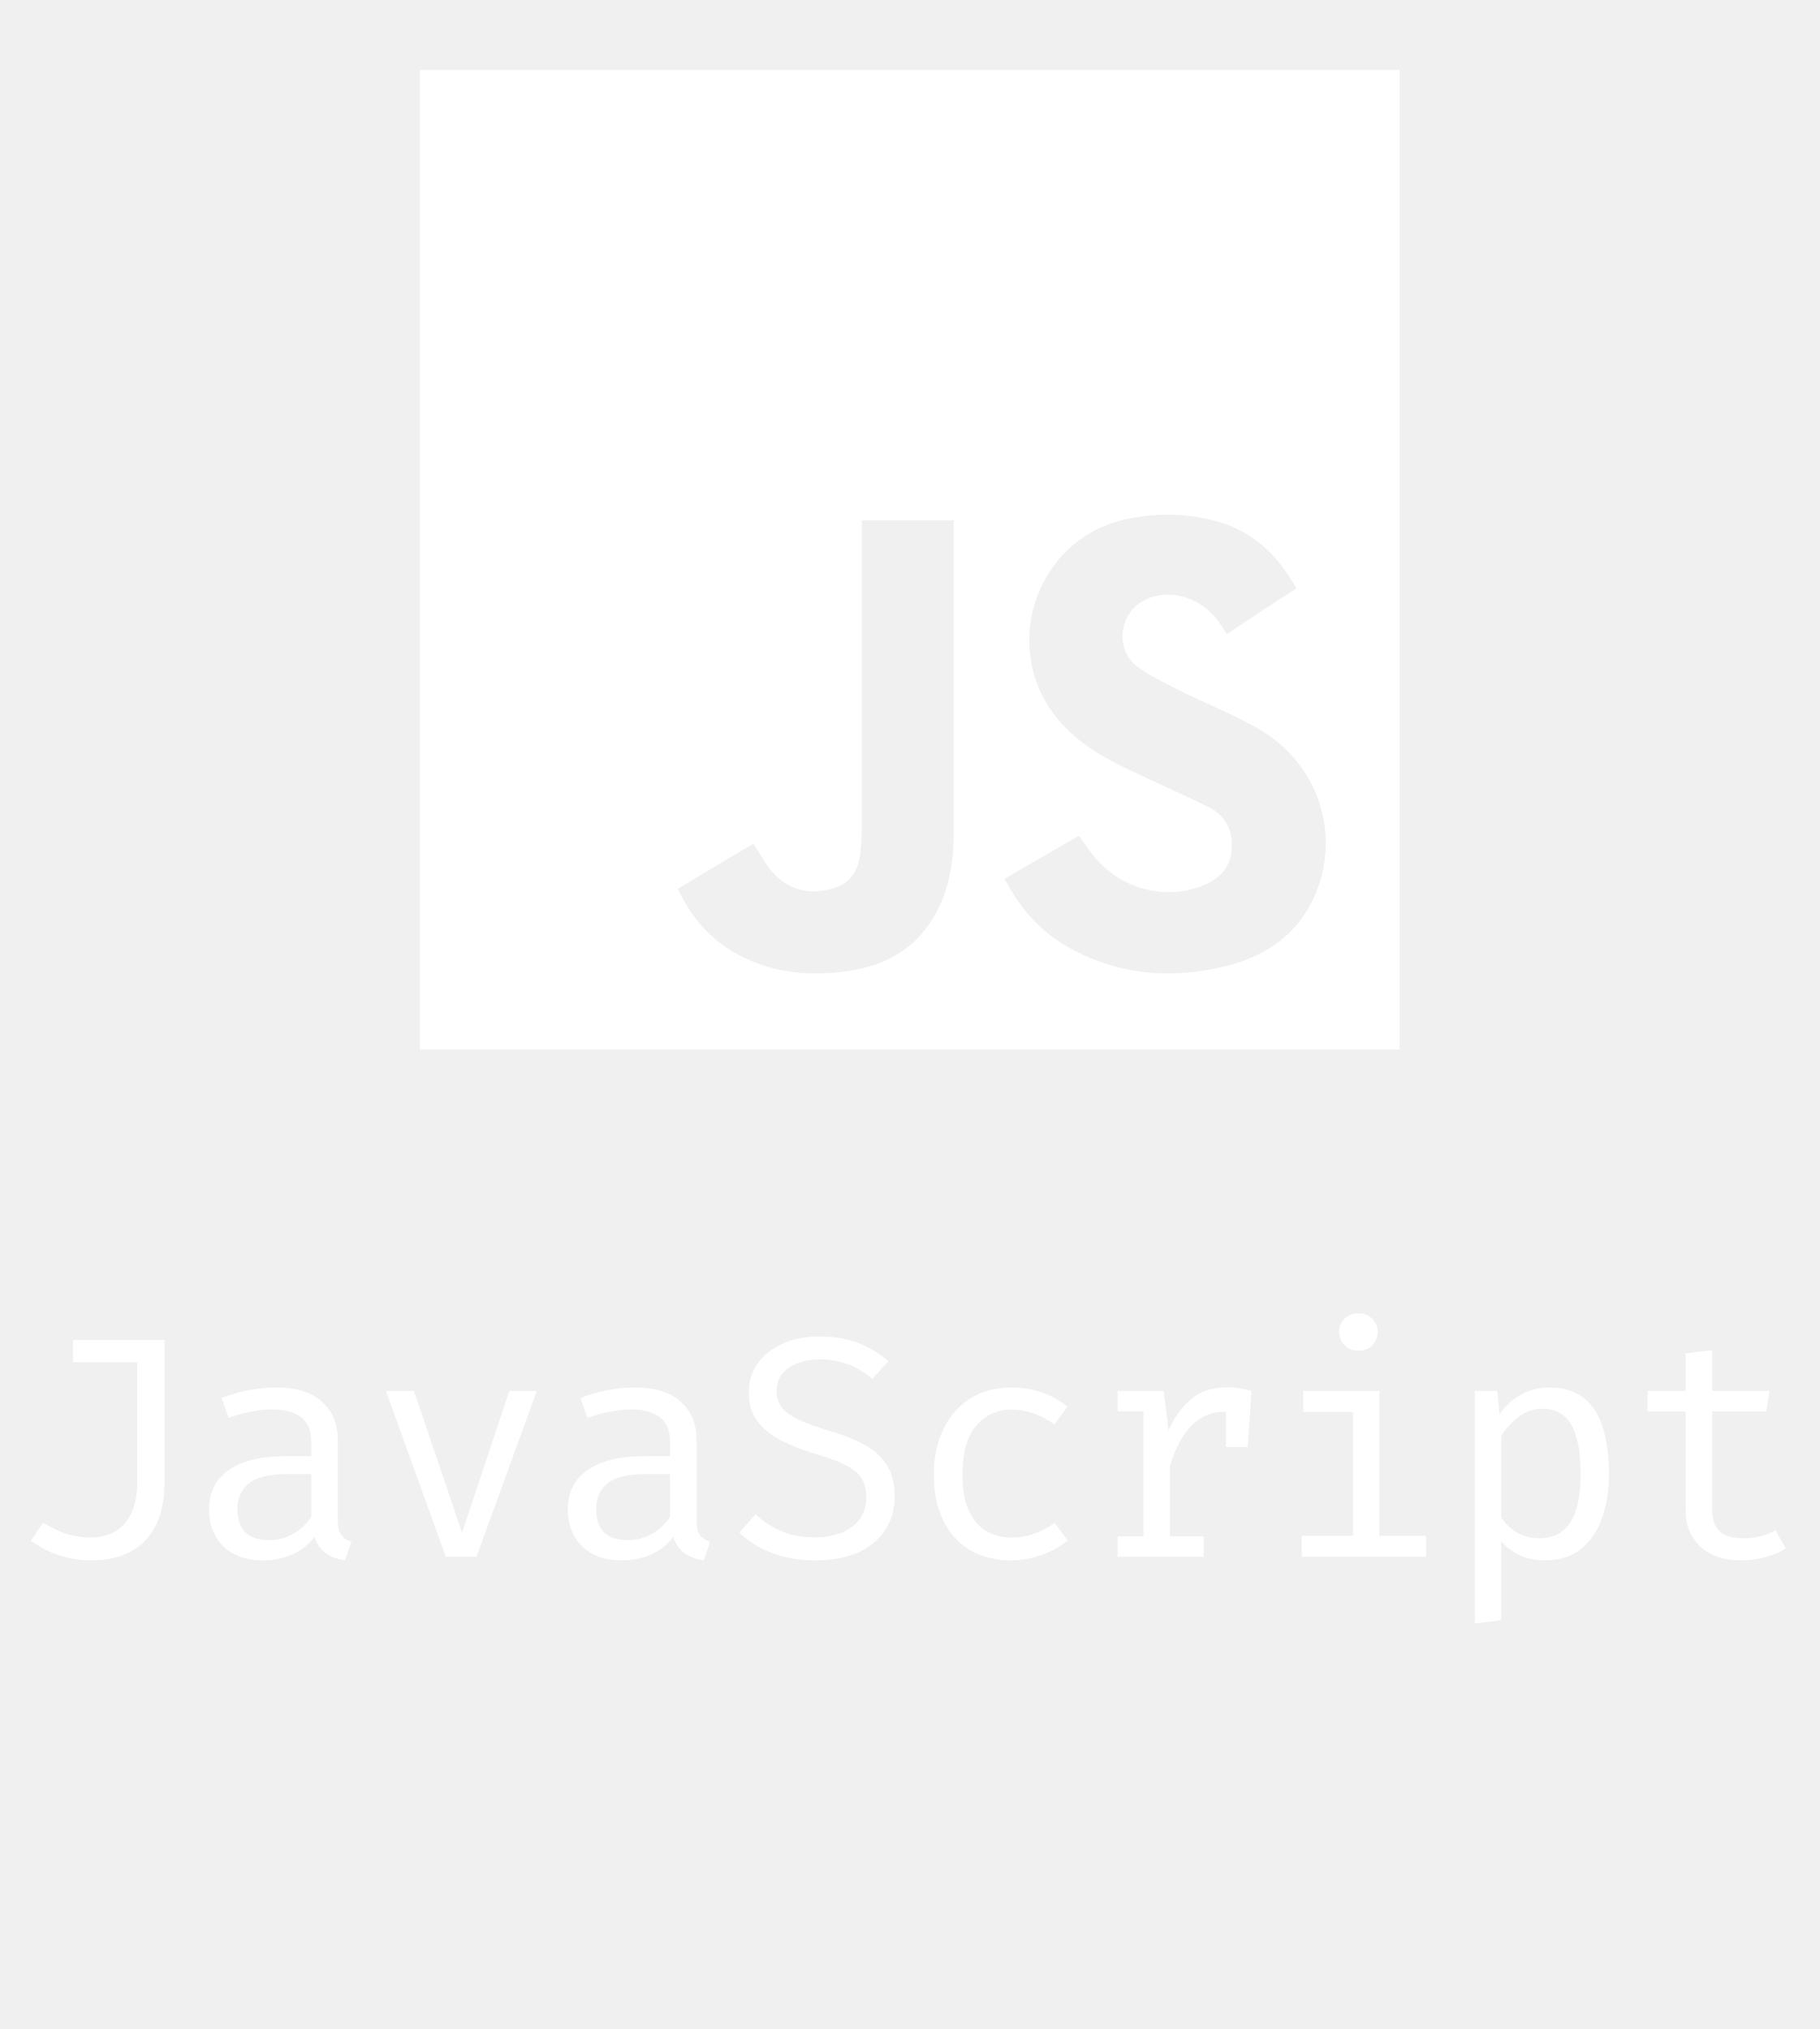
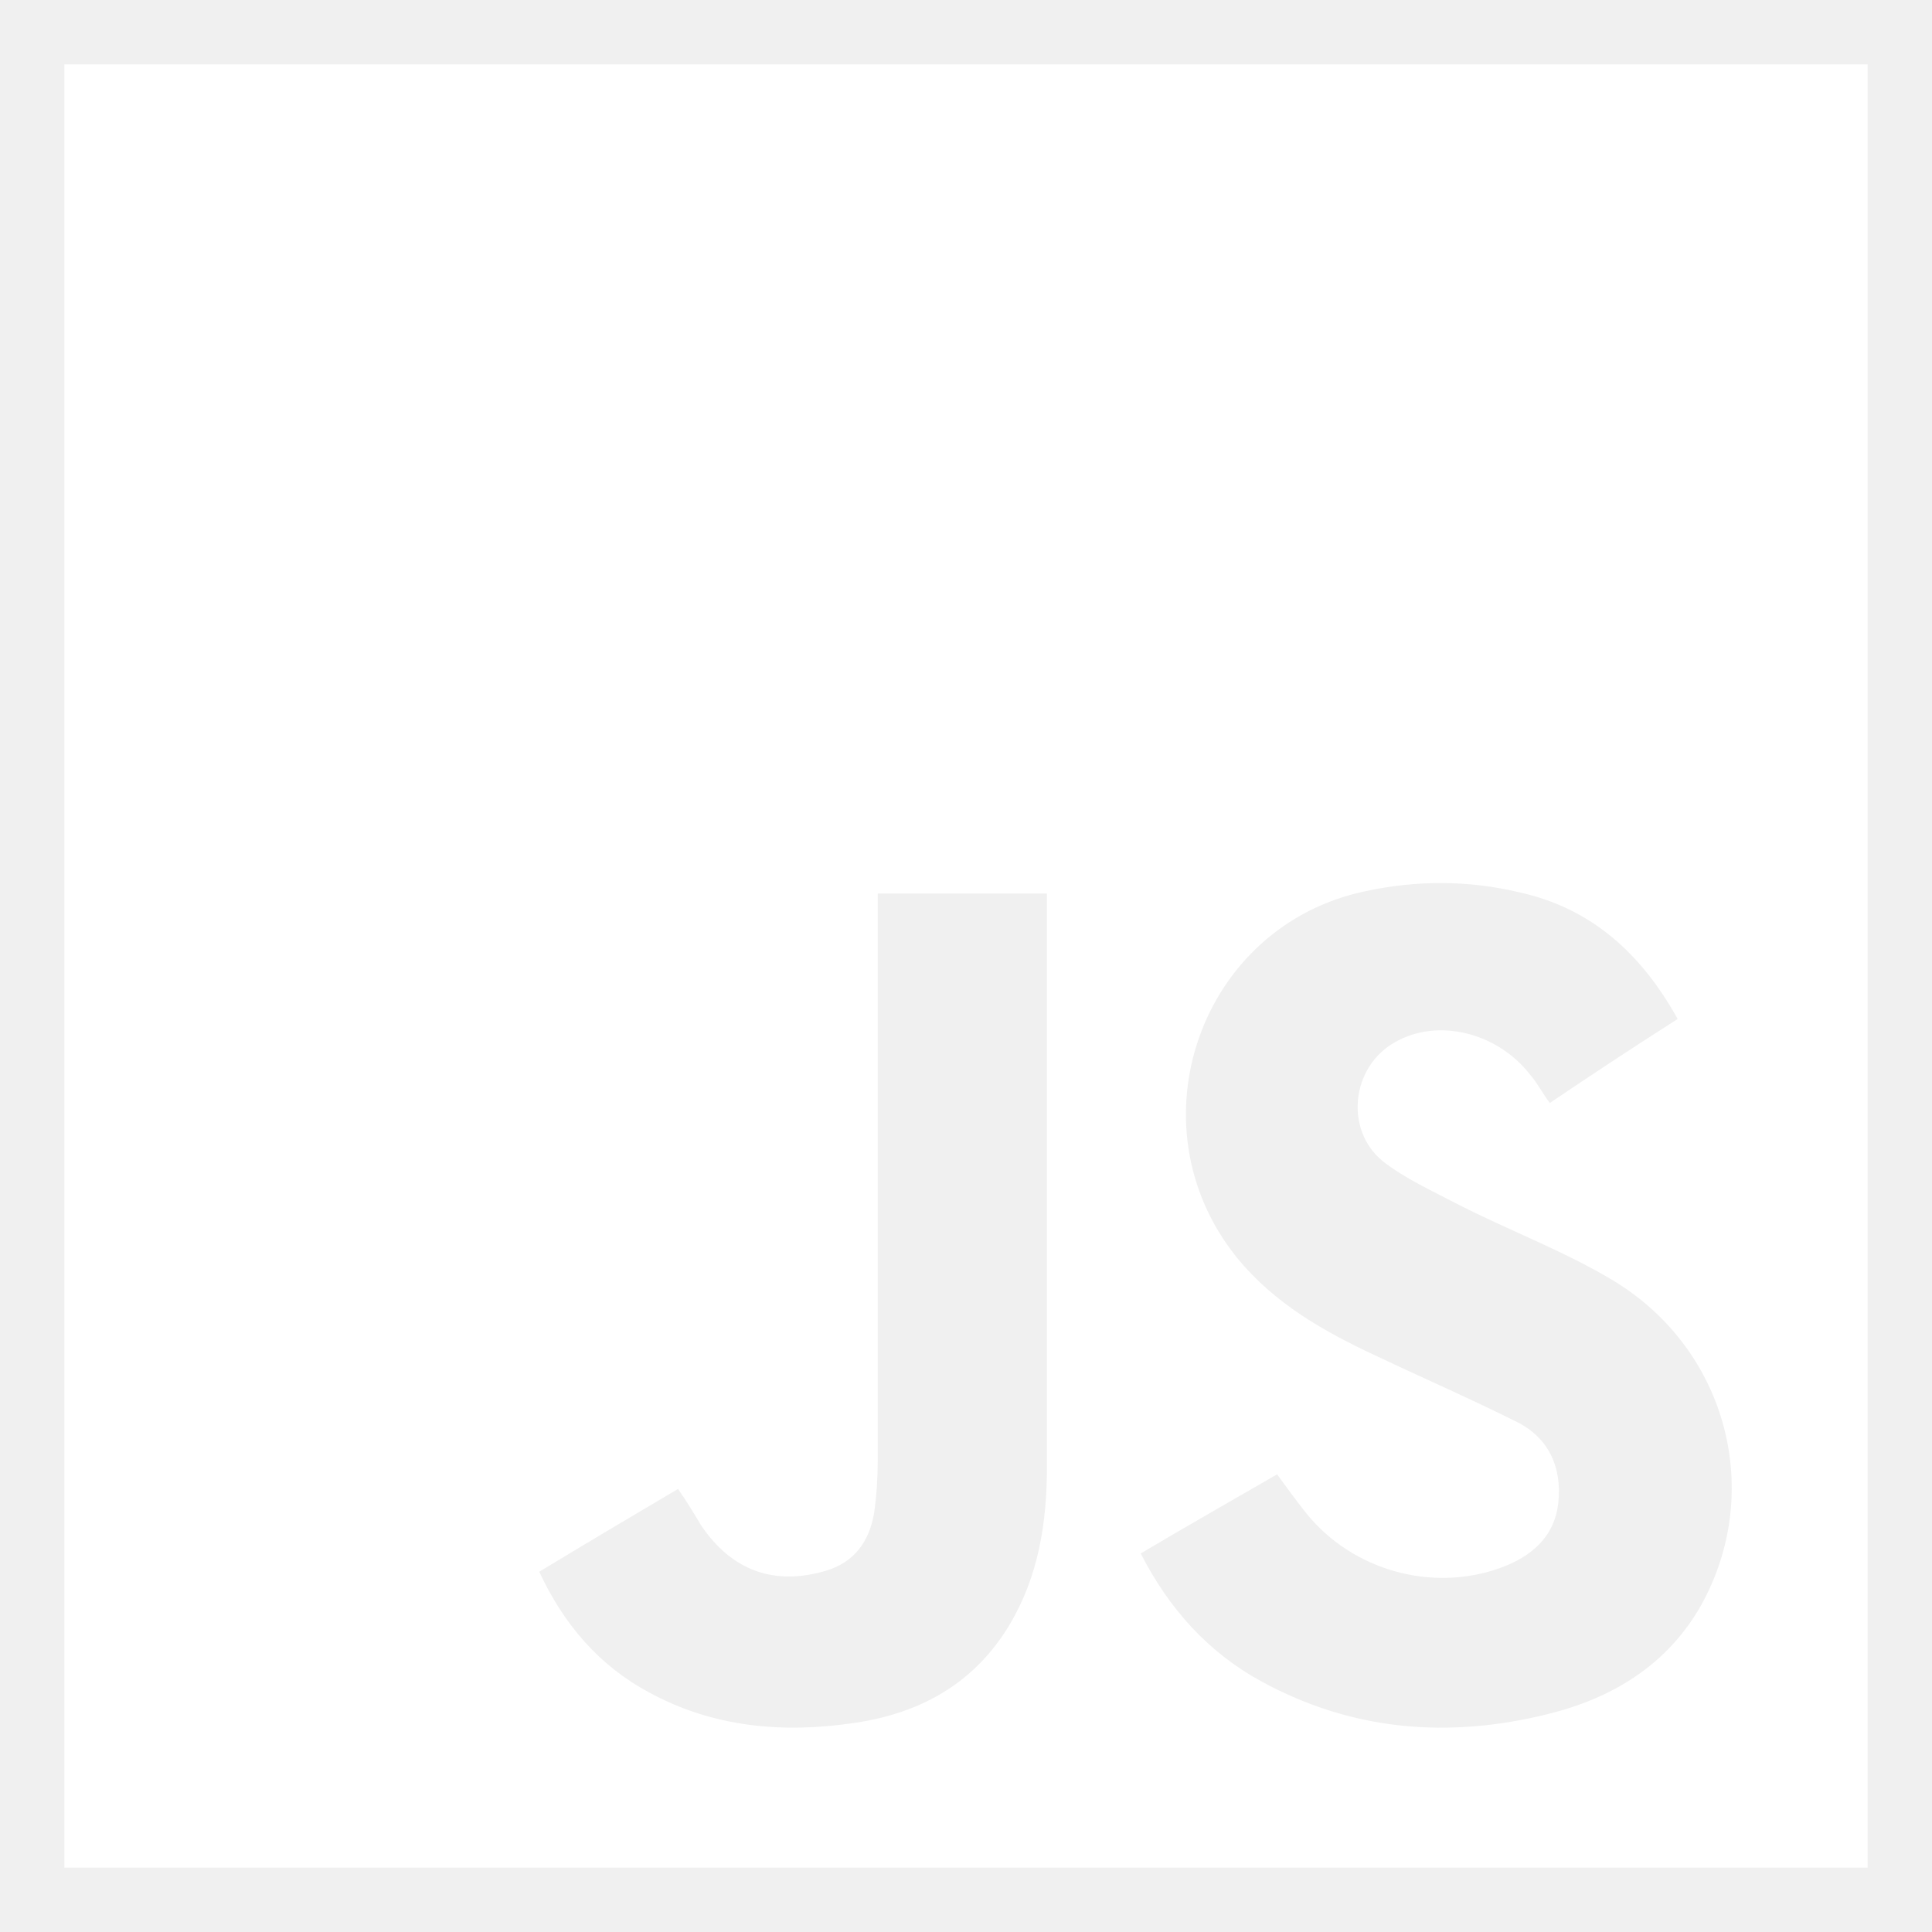
- <svg xmlns="http://www.w3.org/2000/svg" width="104" height="116" viewBox="0 0 104 116" fill="none">
-   <path d="M24 4C42.679 4 61.321 4 80 4C80 22.679 80 41.358 80 60C61.358 60 42.679 60 24 60C24 41.283 24 22.642 24 4ZM74.101 33.645C72.967 31.603 71.417 30.204 69.186 29.712C67.598 29.334 66.009 29.334 64.421 29.674C59.279 30.733 57.086 36.934 60.413 41.056C61.585 42.493 63.136 43.363 64.762 44.119C66.198 44.8 67.673 45.442 69.11 46.161C70.093 46.652 70.509 47.56 70.396 48.656C70.282 49.753 69.526 50.358 68.581 50.698C66.463 51.454 64.005 50.774 62.569 48.997C62.266 48.618 61.964 48.203 61.661 47.787C60.224 48.618 58.825 49.413 57.426 50.244C58.296 51.946 59.506 53.307 61.169 54.215C64.005 55.765 66.993 55.992 70.055 55.236C72.059 54.744 73.761 53.723 74.82 51.87C76.786 48.354 75.652 43.968 72.173 41.812C70.623 40.867 68.883 40.224 67.257 39.392C66.463 38.976 65.631 38.598 64.951 38.069C63.741 37.086 63.968 35.12 65.329 34.363C66.652 33.607 68.505 34.061 69.526 35.384C69.753 35.649 69.904 35.951 70.131 36.254C71.417 35.384 72.74 34.514 74.101 33.645ZM38.747 50.812C39.503 52.438 40.6 53.723 42.15 54.555C44.154 55.652 46.347 55.841 48.578 55.5C50.582 55.198 52.246 54.29 53.342 52.475C54.25 50.963 54.514 49.299 54.514 47.522C54.514 41.775 54.514 36.027 54.514 30.279C54.514 30.128 54.514 29.939 54.514 29.75C52.737 29.75 51.036 29.75 49.259 29.75C49.259 29.977 49.259 30.166 49.259 30.393C49.259 36.065 49.259 41.699 49.259 47.371C49.259 47.9 49.221 48.467 49.145 48.997C48.994 49.866 48.54 50.509 47.67 50.774C46.045 51.265 44.721 50.774 43.776 49.375C43.549 48.997 43.322 48.618 43.057 48.24C41.583 49.11 40.184 49.942 38.747 50.812Z" fill="white" />
-   <path d="M9.402 76.607V84.887C9.402 85.403 9.333 85.919 9.195 86.435C9.063 86.945 8.835 87.41 8.511 87.83C8.193 88.244 7.761 88.577 7.215 88.829C6.669 89.081 5.988 89.207 5.172 89.207C4.566 89.207 3.969 89.111 3.381 88.919C2.799 88.727 2.262 88.448 1.77 88.082L2.463 87.047C3.003 87.383 3.495 87.611 3.939 87.731C4.383 87.845 4.788 87.902 5.154 87.902C6.018 87.902 6.681 87.626 7.143 87.074C7.611 86.522 7.845 85.763 7.845 84.797V77.885H4.173V76.607H9.402ZM19.313 86.93C19.313 87.308 19.376 87.584 19.502 87.758C19.628 87.932 19.823 88.061 20.087 88.145L19.718 89.207C19.31 89.153 18.953 89.024 18.647 88.82C18.341 88.61 18.119 88.295 17.981 87.875C17.639 88.313 17.213 88.646 16.703 88.874C16.193 89.096 15.629 89.207 15.011 89.207C14.063 89.207 13.316 88.94 12.77 88.406C12.224 87.872 11.951 87.164 11.951 86.282C11.951 85.304 12.332 84.554 13.094 84.032C13.856 83.51 14.957 83.249 16.397 83.249H17.792V82.457C17.792 81.773 17.591 81.29 17.189 81.008C16.793 80.72 16.241 80.576 15.533 80.576C15.221 80.576 14.855 80.615 14.435 80.693C14.015 80.765 13.559 80.888 13.067 81.062L12.671 79.919C13.253 79.703 13.799 79.55 14.309 79.46C14.819 79.37 15.305 79.325 15.767 79.325C16.949 79.325 17.834 79.601 18.422 80.153C19.016 80.699 19.313 81.443 19.313 82.385V86.93ZM15.398 88.055C15.866 88.055 16.313 87.938 16.739 87.704C17.165 87.464 17.516 87.134 17.792 86.714V84.275H16.424C15.38 84.275 14.642 84.455 14.21 84.815C13.784 85.175 13.571 85.658 13.571 86.264C13.571 86.852 13.721 87.299 14.021 87.605C14.327 87.905 14.786 88.055 15.398 88.055ZM30.682 79.523L27.235 89H25.48L22.06 79.523H23.662L26.407 87.623L29.116 79.523H30.682ZM39.819 86.93C39.819 87.308 39.882 87.584 40.008 87.758C40.134 87.932 40.329 88.061 40.593 88.145L40.224 89.207C39.816 89.153 39.459 89.024 39.153 88.82C38.847 88.61 38.625 88.295 38.487 87.875C38.145 88.313 37.719 88.646 37.209 88.874C36.699 89.096 36.135 89.207 35.517 89.207C34.569 89.207 33.822 88.94 33.276 88.406C32.73 87.872 32.457 87.164 32.457 86.282C32.457 85.304 32.838 84.554 33.6 84.032C34.362 83.51 35.463 83.249 36.903 83.249H38.298V82.457C38.298 81.773 38.097 81.29 37.695 81.008C37.299 80.72 36.747 80.576 36.039 80.576C35.727 80.576 35.361 80.615 34.941 80.693C34.521 80.765 34.065 80.888 33.573 81.062L33.177 79.919C33.759 79.703 34.305 79.55 34.815 79.46C35.325 79.37 35.811 79.325 36.273 79.325C37.455 79.325 38.34 79.601 38.928 80.153C39.522 80.699 39.819 81.443 39.819 82.385V86.93ZM35.904 88.055C36.372 88.055 36.819 87.938 37.245 87.704C37.671 87.464 38.022 87.134 38.298 86.714V84.275H36.93C35.886 84.275 35.148 84.455 34.716 84.815C34.29 85.175 34.077 85.658 34.077 86.264C34.077 86.852 34.227 87.299 34.527 87.605C34.833 87.905 35.292 88.055 35.904 88.055ZM51.134 85.571C51.134 86.279 50.957 86.909 50.603 87.461C50.249 88.007 49.736 88.436 49.064 88.748C48.392 89.054 47.573 89.207 46.607 89.207C45.701 89.207 44.879 89.069 44.141 88.793C43.409 88.517 42.782 88.127 42.26 87.623L43.187 86.579C43.619 86.981 44.114 87.302 44.672 87.542C45.23 87.776 45.884 87.893 46.634 87.893C47.138 87.893 47.609 87.812 48.047 87.65C48.485 87.482 48.839 87.23 49.109 86.894C49.379 86.552 49.514 86.12 49.514 85.598C49.514 85.196 49.436 84.854 49.28 84.572C49.124 84.29 48.848 84.041 48.452 83.825C48.056 83.603 47.504 83.387 46.796 83.177C45.98 82.937 45.272 82.667 44.672 82.367C44.078 82.061 43.616 81.686 43.286 81.242C42.962 80.798 42.8 80.249 42.8 79.595C42.8 78.977 42.971 78.428 43.313 77.948C43.655 77.468 44.126 77.093 44.726 76.823C45.332 76.547 46.028 76.409 46.814 76.409C47.672 76.409 48.416 76.532 49.046 76.778C49.682 77.018 50.258 77.366 50.774 77.822L49.856 78.839C49.412 78.443 48.935 78.158 48.425 77.984C47.915 77.804 47.396 77.714 46.868 77.714C46.418 77.714 46.004 77.783 45.626 77.921C45.254 78.053 44.954 78.254 44.726 78.524C44.504 78.788 44.393 79.127 44.393 79.541C44.393 79.895 44.489 80.201 44.681 80.459C44.873 80.717 45.197 80.954 45.653 81.17C46.109 81.38 46.73 81.602 47.516 81.836C48.158 82.022 48.752 82.256 49.298 82.538C49.85 82.814 50.294 83.192 50.63 83.672C50.966 84.146 51.134 84.779 51.134 85.571ZM57.823 87.902C58.297 87.902 58.738 87.824 59.146 87.668C59.56 87.512 59.941 87.314 60.289 87.074L61.027 88.064C60.613 88.418 60.115 88.697 59.533 88.901C58.951 89.105 58.381 89.207 57.823 89.207C56.881 89.207 56.077 89.006 55.411 88.604C54.751 88.196 54.247 87.626 53.899 86.894C53.551 86.156 53.377 85.292 53.377 84.302C53.377 83.354 53.551 82.505 53.899 81.755C54.253 80.999 54.76 80.405 55.42 79.973C56.086 79.541 56.893 79.325 57.841 79.325C58.447 79.325 59.014 79.418 59.542 79.604C60.076 79.784 60.565 80.057 61.009 80.423L60.271 81.431C59.869 81.149 59.464 80.939 59.056 80.801C58.654 80.657 58.243 80.585 57.823 80.585C57.007 80.585 56.335 80.891 55.807 81.503C55.279 82.115 55.015 83.048 55.015 84.302C55.015 85.142 55.135 85.829 55.375 86.363C55.621 86.891 55.954 87.281 56.374 87.533C56.8 87.779 57.283 87.902 57.823 87.902ZM63.882 89V87.839H65.358V80.684H63.882V79.523H66.51L66.789 81.764C67.155 80.984 67.599 80.381 68.121 79.955C68.643 79.529 69.333 79.316 70.191 79.316C70.455 79.316 70.689 79.337 70.893 79.379C71.103 79.415 71.316 79.463 71.532 79.523L71.091 80.873C70.893 80.819 70.713 80.78 70.551 80.756C70.389 80.726 70.203 80.711 69.993 80.711C69.267 80.711 68.643 80.969 68.121 81.485C67.599 82.001 67.182 82.781 66.87 83.825V87.839H68.796V89H63.882ZM70.074 82.727V80.666L70.227 79.523H71.532L71.316 82.727H70.074ZM78.842 79.523V87.803H81.515V89H74.405V87.803H77.33V80.72H74.495V79.523H78.842ZM77.636 75.086C77.972 75.086 78.239 75.188 78.437 75.392C78.641 75.596 78.743 75.845 78.743 76.139C78.743 76.445 78.641 76.703 78.437 76.913C78.239 77.117 77.972 77.219 77.636 77.219C77.318 77.219 77.057 77.117 76.853 76.913C76.649 76.703 76.547 76.445 76.547 76.139C76.547 75.845 76.649 75.596 76.853 75.392C77.057 75.188 77.318 75.086 77.636 75.086ZM88.537 79.325C89.377 79.325 90.046 79.529 90.544 79.937C91.048 80.345 91.411 80.921 91.633 81.665C91.855 82.403 91.966 83.267 91.966 84.257C91.966 85.211 91.831 86.063 91.561 86.813C91.297 87.557 90.895 88.142 90.355 88.568C89.815 88.994 89.134 89.207 88.312 89.207C87.274 89.207 86.44 88.841 85.81 88.109V92.627L84.298 92.816V79.523H85.585L85.711 80.846C86.059 80.36 86.473 79.985 86.953 79.721C87.439 79.457 87.967 79.325 88.537 79.325ZM88.177 80.54C87.655 80.54 87.193 80.699 86.791 81.017C86.395 81.329 86.068 81.677 85.81 82.061V86.759C86.056 87.125 86.365 87.416 86.737 87.632C87.115 87.842 87.529 87.947 87.979 87.947C88.765 87.947 89.356 87.647 89.752 87.047C90.148 86.447 90.346 85.514 90.346 84.248C90.346 83.42 90.268 82.733 90.112 82.187C89.956 81.635 89.719 81.224 89.401 80.954C89.083 80.678 88.675 80.54 88.177 80.54ZM102.075 88.523C101.751 88.739 101.358 88.907 100.896 89.027C100.434 89.147 99.981 89.207 99.537 89.207C98.517 89.207 97.731 88.94 97.179 88.406C96.627 87.872 96.351 87.185 96.351 86.345V80.693H94.173V79.523H96.351V77.372L97.863 77.192V79.523H101.139L100.959 80.693H97.863V86.327C97.863 86.855 98.001 87.257 98.277 87.533C98.559 87.809 99.024 87.947 99.672 87.947C100.026 87.947 100.353 87.905 100.653 87.821C100.953 87.737 101.232 87.629 101.49 87.497L102.075 88.523Z" fill="white" />
+ <svg xmlns="http://www.w3.org/2000/svg" width="60" height="60" viewBox="0 0 60 60" fill="none">
+   <path d="M2 2C20.679 2 39.321 2 58 2C58 20.679 58 39.358 58 58C39.358 58 20.679 58 2 58C2 39.283 2 20.642 2 2ZM52.101 31.645C50.967 29.603 49.417 28.204 47.186 27.712C45.598 27.334 44.009 27.334 42.421 27.674C37.279 28.733 35.086 34.934 38.413 39.056C39.585 40.493 41.136 41.363 42.762 42.119C44.199 42.8 45.673 43.442 47.11 44.161C48.093 44.652 48.509 45.56 48.396 46.656C48.282 47.753 47.526 48.358 46.581 48.698C44.463 49.454 42.005 48.774 40.569 46.997C40.266 46.618 39.964 46.203 39.661 45.787C38.224 46.618 36.825 47.413 35.426 48.244C36.296 49.946 37.506 51.307 39.169 52.215C42.005 53.765 44.993 53.992 48.055 53.236C50.059 52.744 51.761 51.723 52.82 49.87C54.786 46.354 53.652 41.968 50.173 39.812C48.623 38.867 46.883 38.224 45.257 37.392C44.463 36.976 43.631 36.598 42.951 36.069C41.741 35.086 41.968 33.12 43.329 32.363C44.652 31.607 46.505 32.061 47.526 33.384C47.753 33.649 47.904 33.951 48.131 34.254C49.417 33.384 50.74 32.514 52.101 31.645ZM16.747 48.812C17.503 50.438 18.6 51.723 20.15 52.555C22.154 53.652 24.347 53.841 26.578 53.5C28.582 53.198 30.246 52.29 31.342 50.475C32.25 48.963 32.514 47.299 32.514 45.522C32.514 39.775 32.514 34.027 32.514 28.279C32.514 28.128 32.514 27.939 32.514 27.75C30.737 27.75 29.036 27.75 27.259 27.75C27.259 27.977 27.259 28.166 27.259 28.393C27.259 34.065 27.259 39.699 27.259 45.371C27.259 45.9 27.221 46.467 27.145 46.997C26.994 47.866 26.54 48.509 25.671 48.774C24.045 49.265 22.721 48.774 21.776 47.375C21.549 46.997 21.322 46.618 21.057 46.24C19.583 47.11 18.184 47.942 16.747 48.812Z" fill="white" />
</svg>
